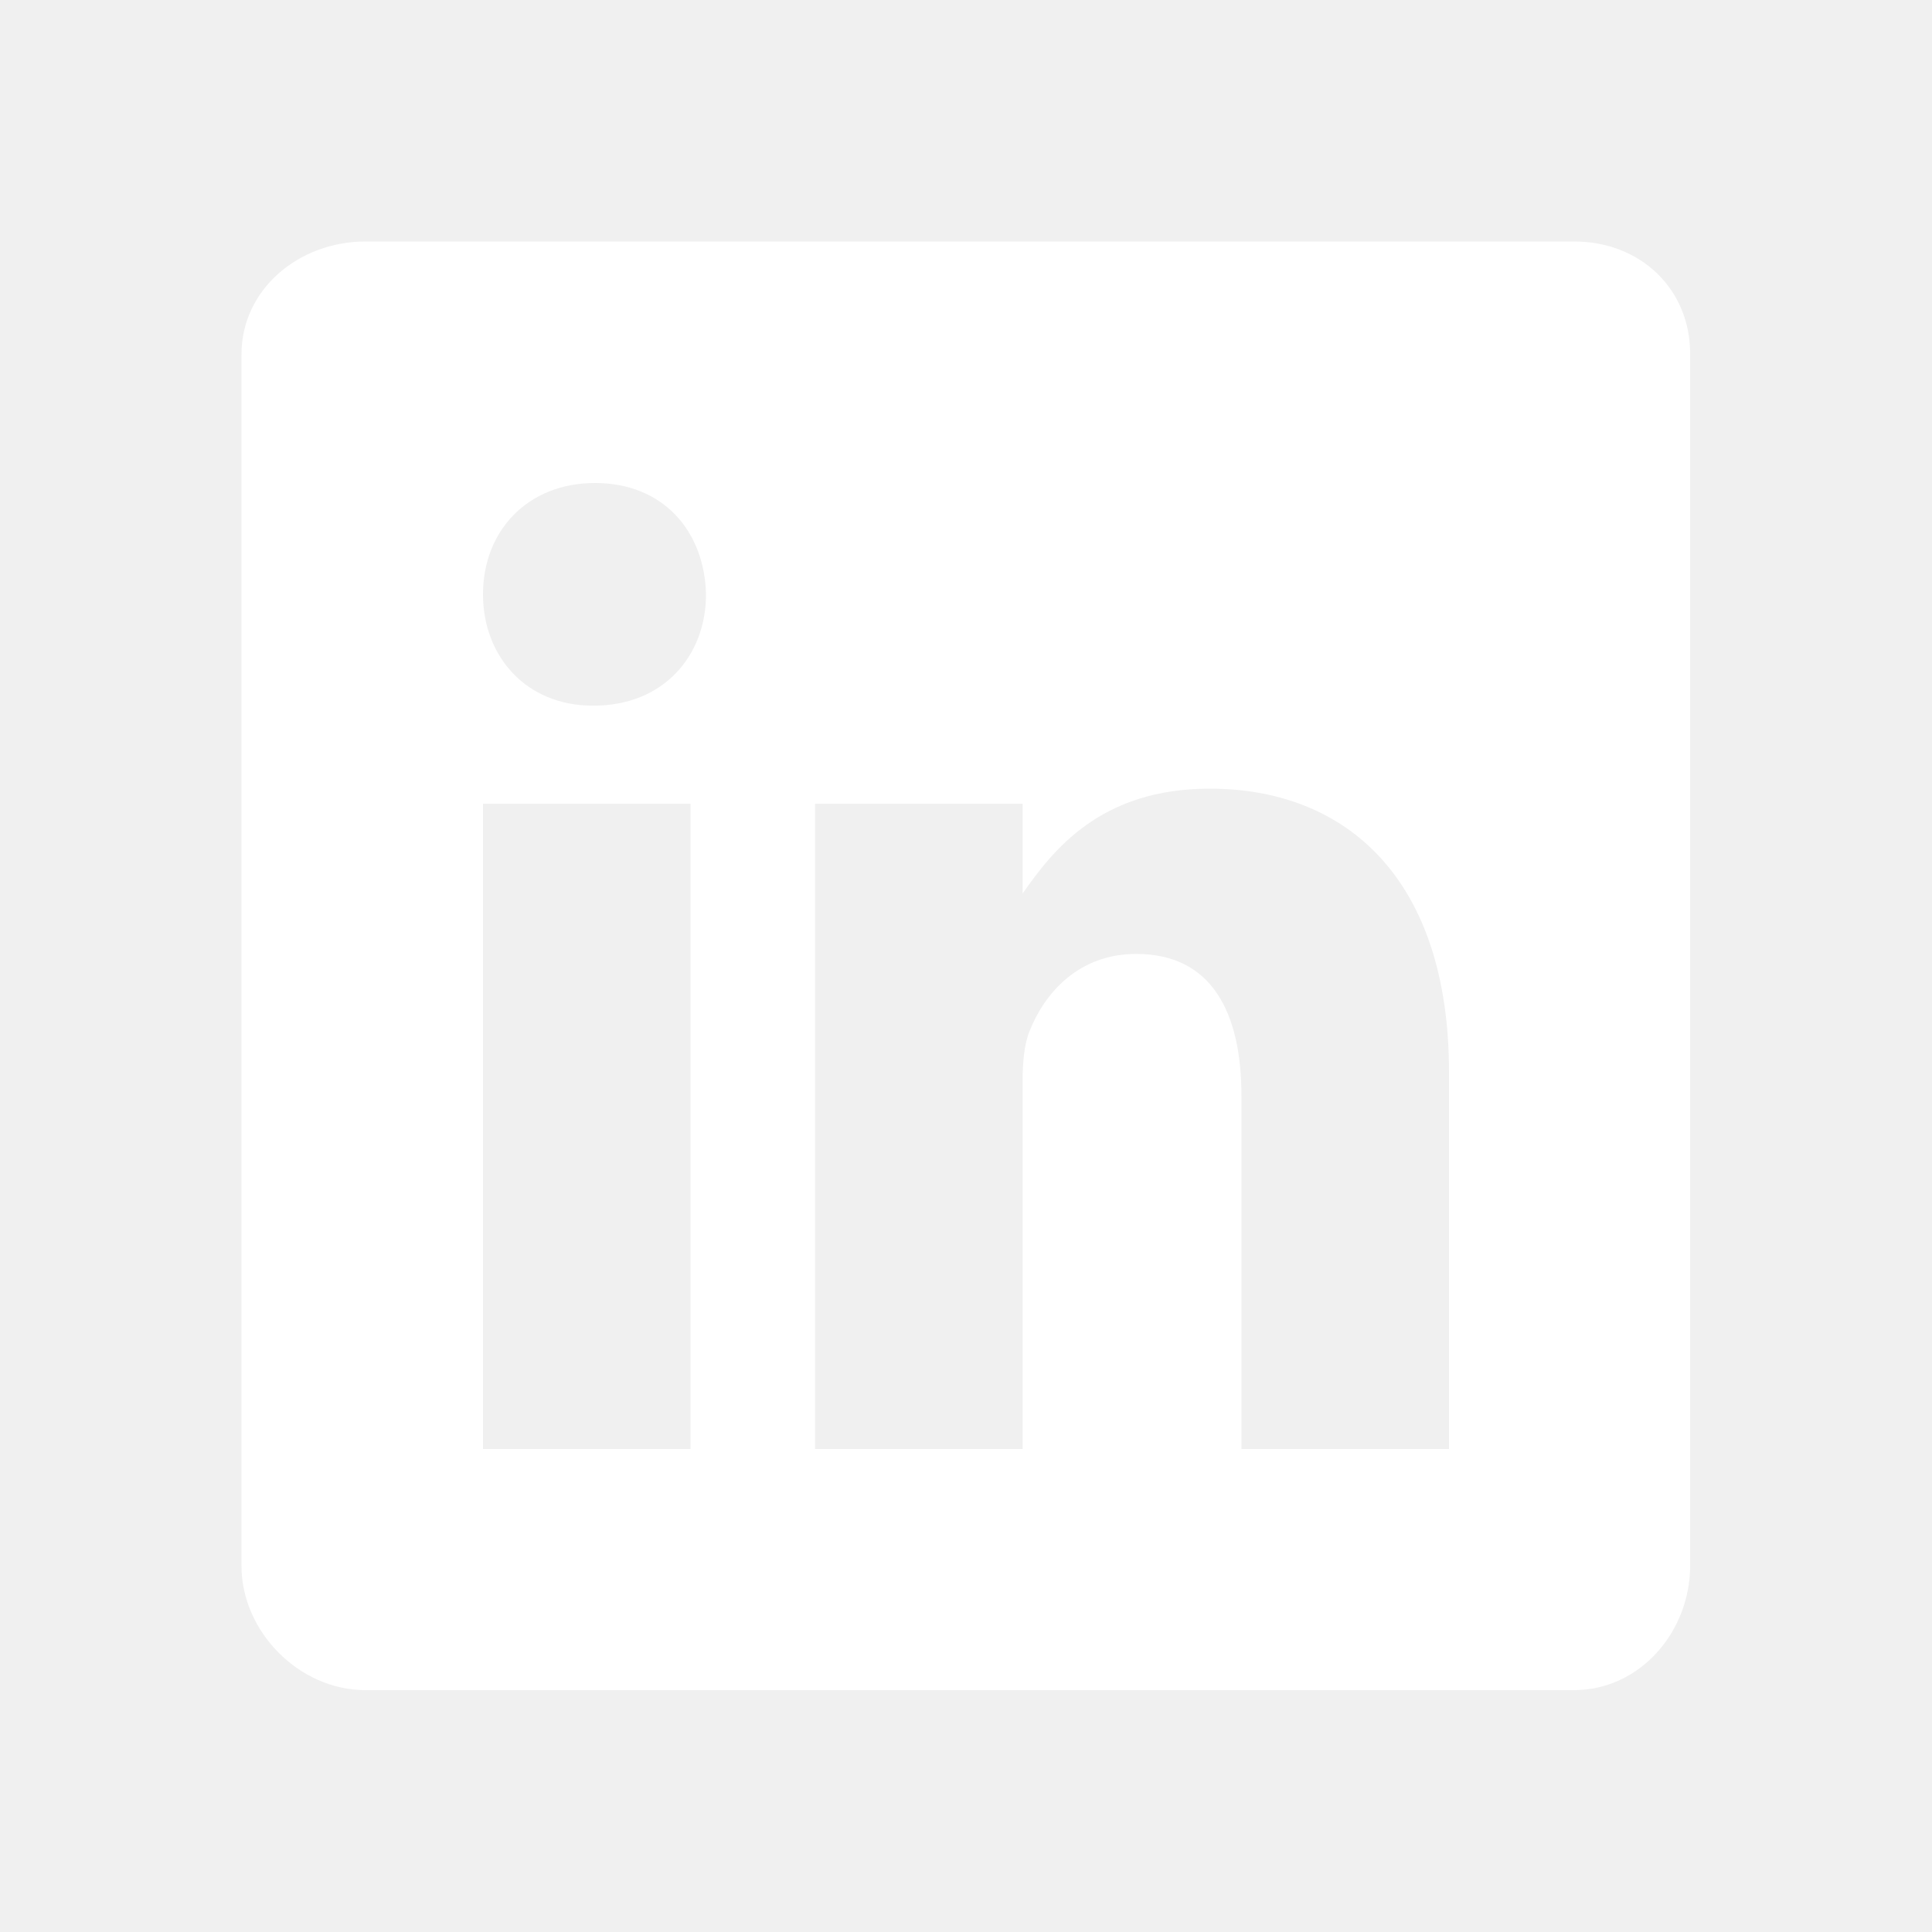
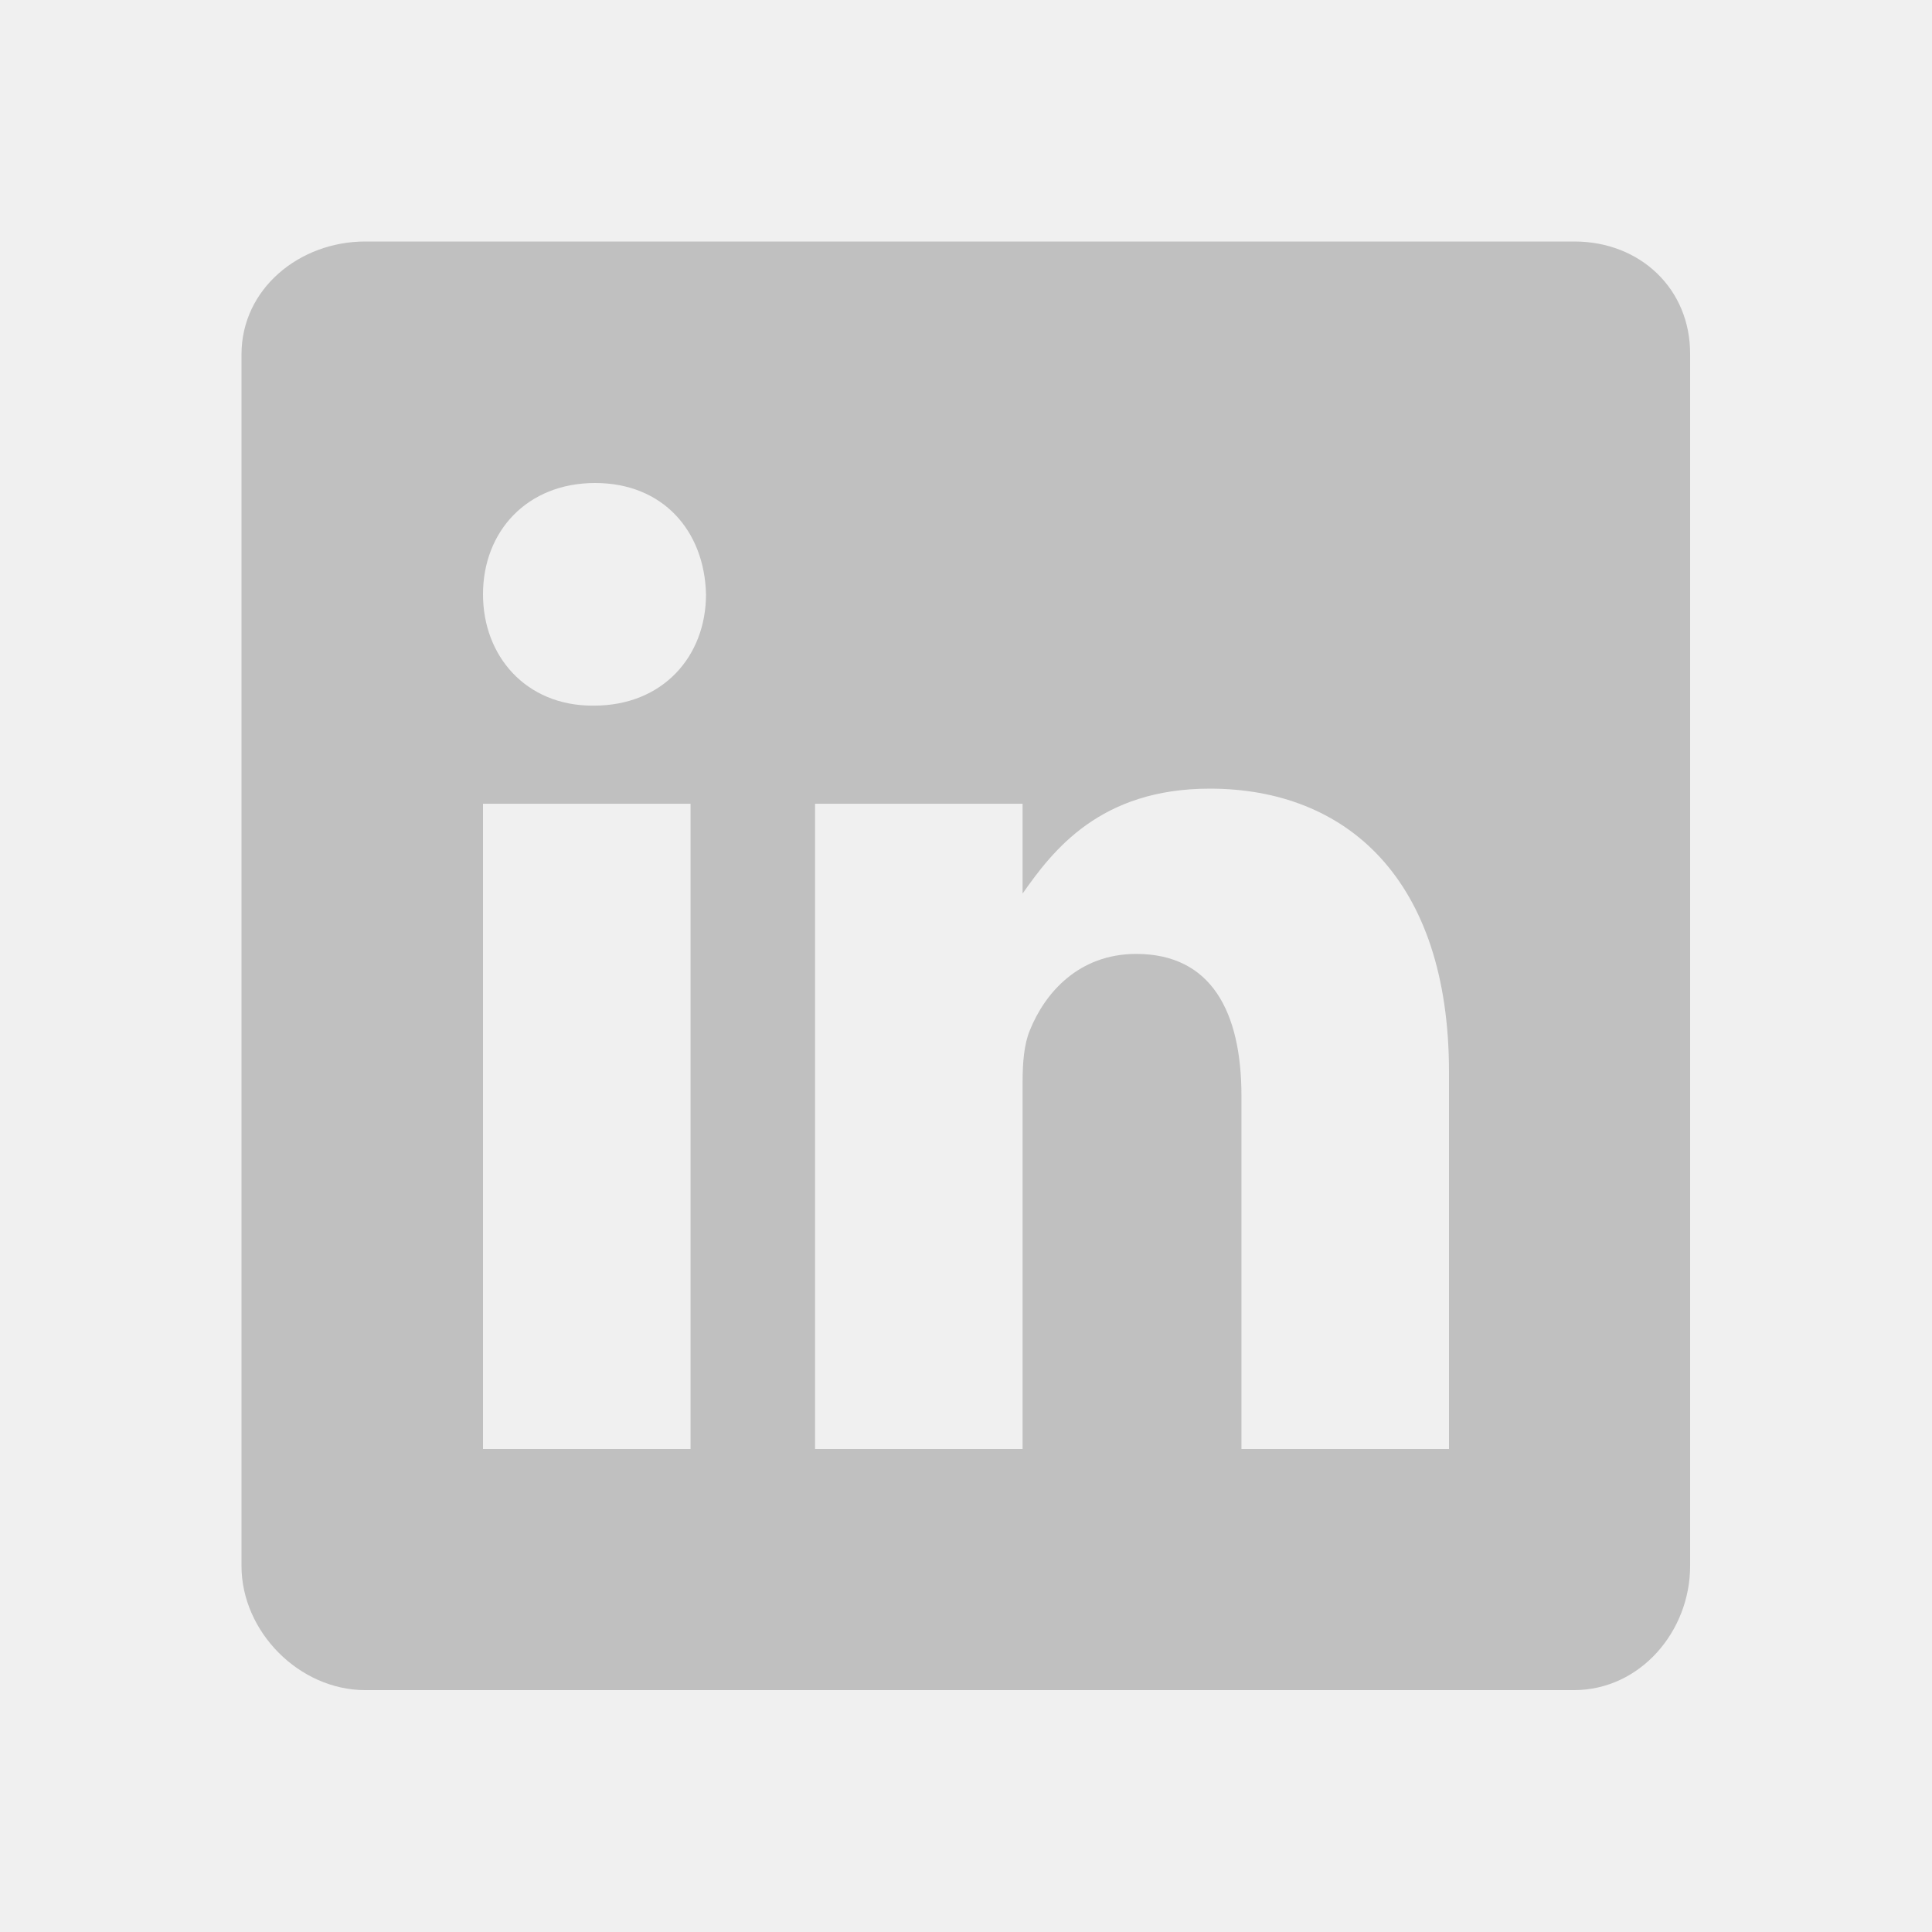
<svg xmlns="http://www.w3.org/2000/svg" viewBox="0 0 512 512">
-   <path fill="#fff" d="M417.2 64H96.8C79.3 64 64 76.6 64 93.9V415c0 17.4 15.3 32.9 32.8 32.9h320.3c17.6 0 30.8-15.6 30.8-32.9V93.9C448 76.6 434.7 64 417.2 64zM183 384h-55V213h55v171zm-25.6-197h-.4c-17.6 0-29-13.1-29-29.5 0-16.7 11.7-29.5 29.7-29.5s29 12.7 29.4 29.5c0 16.4-11.4 29.5-29.7 29.5zM384 384h-55v-93.5c0-22.4-8-37.7-27.9-37.7-15.2 0-24.2 10.3-28.2 20.3-1.5 3.6-1.9 8.5-1.9 13.5V384h-55V213h55v23.8c8-11.4 20.5-27.8 49.6-27.8 36.1 0 63.4 23.8 63.4 75.1V384z" />
+   <path fill="#c0c0c0" d="M417.2 64H96.8C79.3 64 64 76.6 64 93.9V415c0 17.4 15.3 32.9 32.8 32.9h320.3c17.6 0 30.8-15.6 30.8-32.9V93.9C448 76.6 434.7 64 417.2 64zM183 384h-55V213h55v171zm-25.6-197h-.4c-17.6 0-29-13.1-29-29.5 0-16.7 11.7-29.5 29.7-29.5s29 12.7 29.4 29.5c0 16.4-11.4 29.5-29.7 29.5zM384 384h-55v-93.5c0-22.4-8-37.7-27.9-37.7-15.2 0-24.2 10.3-28.2 20.3-1.5 3.6-1.9 8.5-1.9 13.5V384h-55V213h55v23.8c8-11.4 20.5-27.8 49.6-27.8 36.1 0 63.4 23.8 63.4 75.1V384z" />
</svg>
